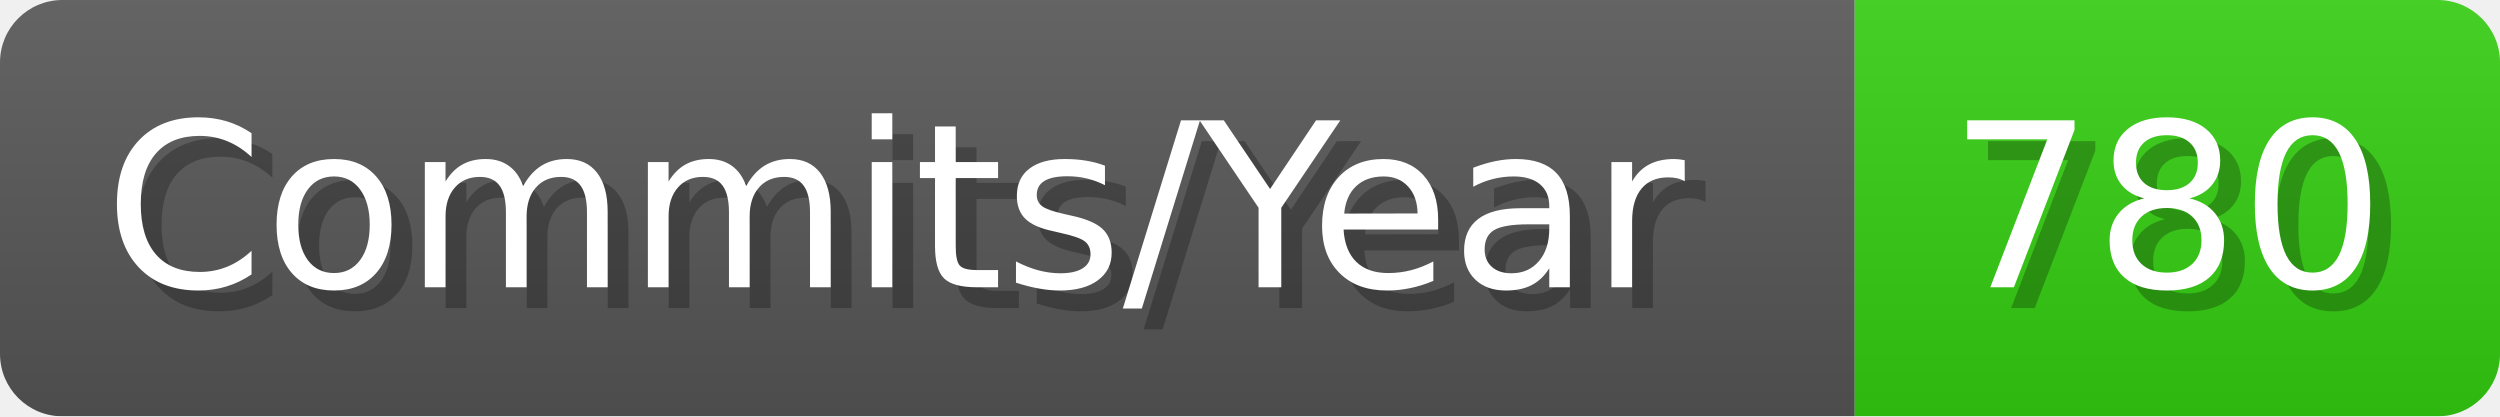
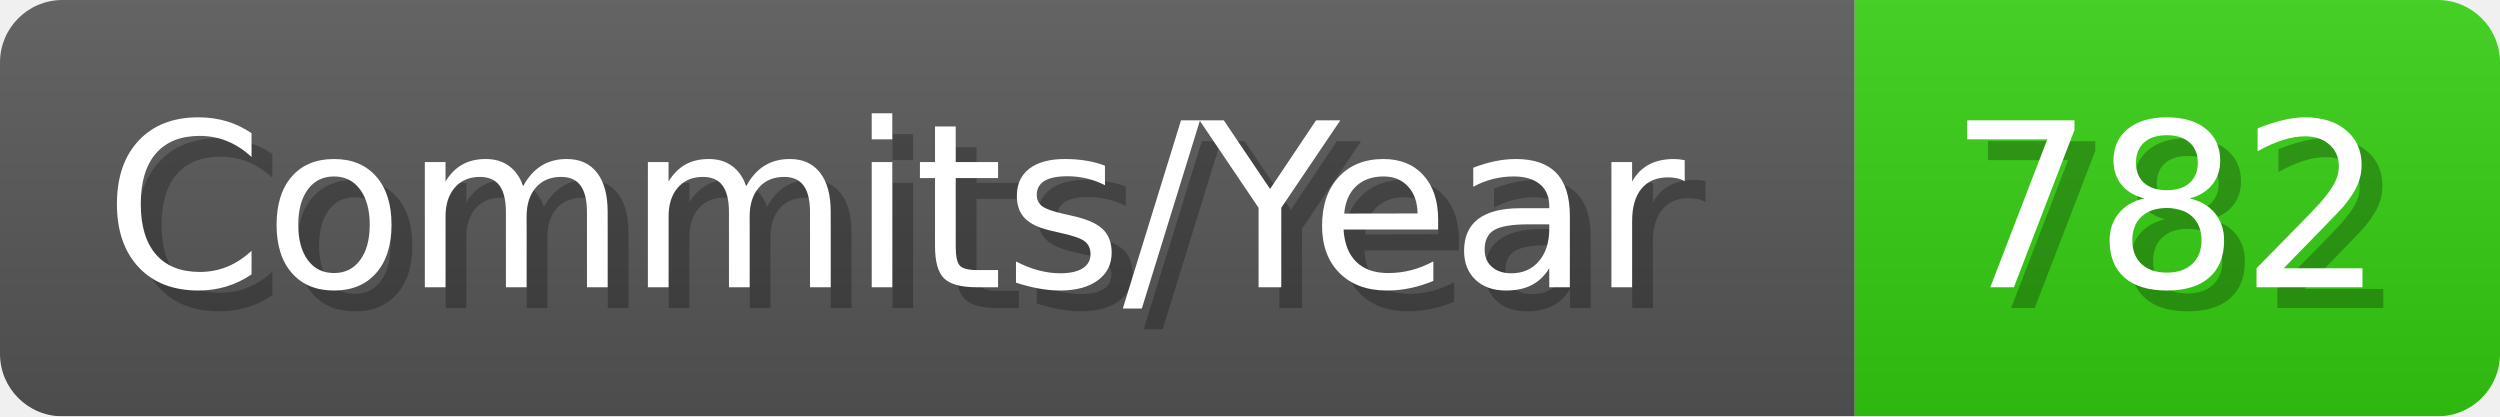
- <svg xmlns="http://www.w3.org/2000/svg" width="120.1" height="20" viewBox="0 0 1201 200" role="img" aria-label="Commits/Year: 780">
+ <svg xmlns="http://www.w3.org/2000/svg" width="120.1" height="20" viewBox="0 0 1201 200" role="img" aria-label="Commits/Year: 782">
  <linearGradient id="aUPdi" x2="0" y2="100%">
    <stop offset="0" stop-opacity=".1" stop-color="#EEE" />
    <stop offset="1" stop-opacity=".1" />
  </linearGradient>
  <mask id="WfAiQ">
    <rect width="1201" height="200" rx="30" fill="#FFF" />
  </mask>
  <g mask="url(#WfAiQ)">
    <rect width="891" height="200" fill="#555" />
    <rect width="310" height="200" fill="#3C1" x="891" />
    <rect width="1201" height="200" fill="url(#aUPdi)" />
  </g>
  <g aria-hidden="true" fill="#fff" text-anchor="start" font-family="Verdana,DejaVu Sans,sans-serif" font-size="110">
    <text x="60" y="148" textLength="791" fill="#000" opacity="0.25">Commits/Year</text>
    <text x="50" y="138" textLength="791">Commits/Year</text>
-     <text x="946" y="148" textLength="210" fill="#000" opacity="0.25">780</text>
-     <text x="936" y="138" textLength="210">780</text>
+     <text x="946" y="148" textLength="210" fill="#000" opacity="0.25">782</text>
+     <text x="936" y="138" textLength="210">782</text>
  </g>
</svg>
